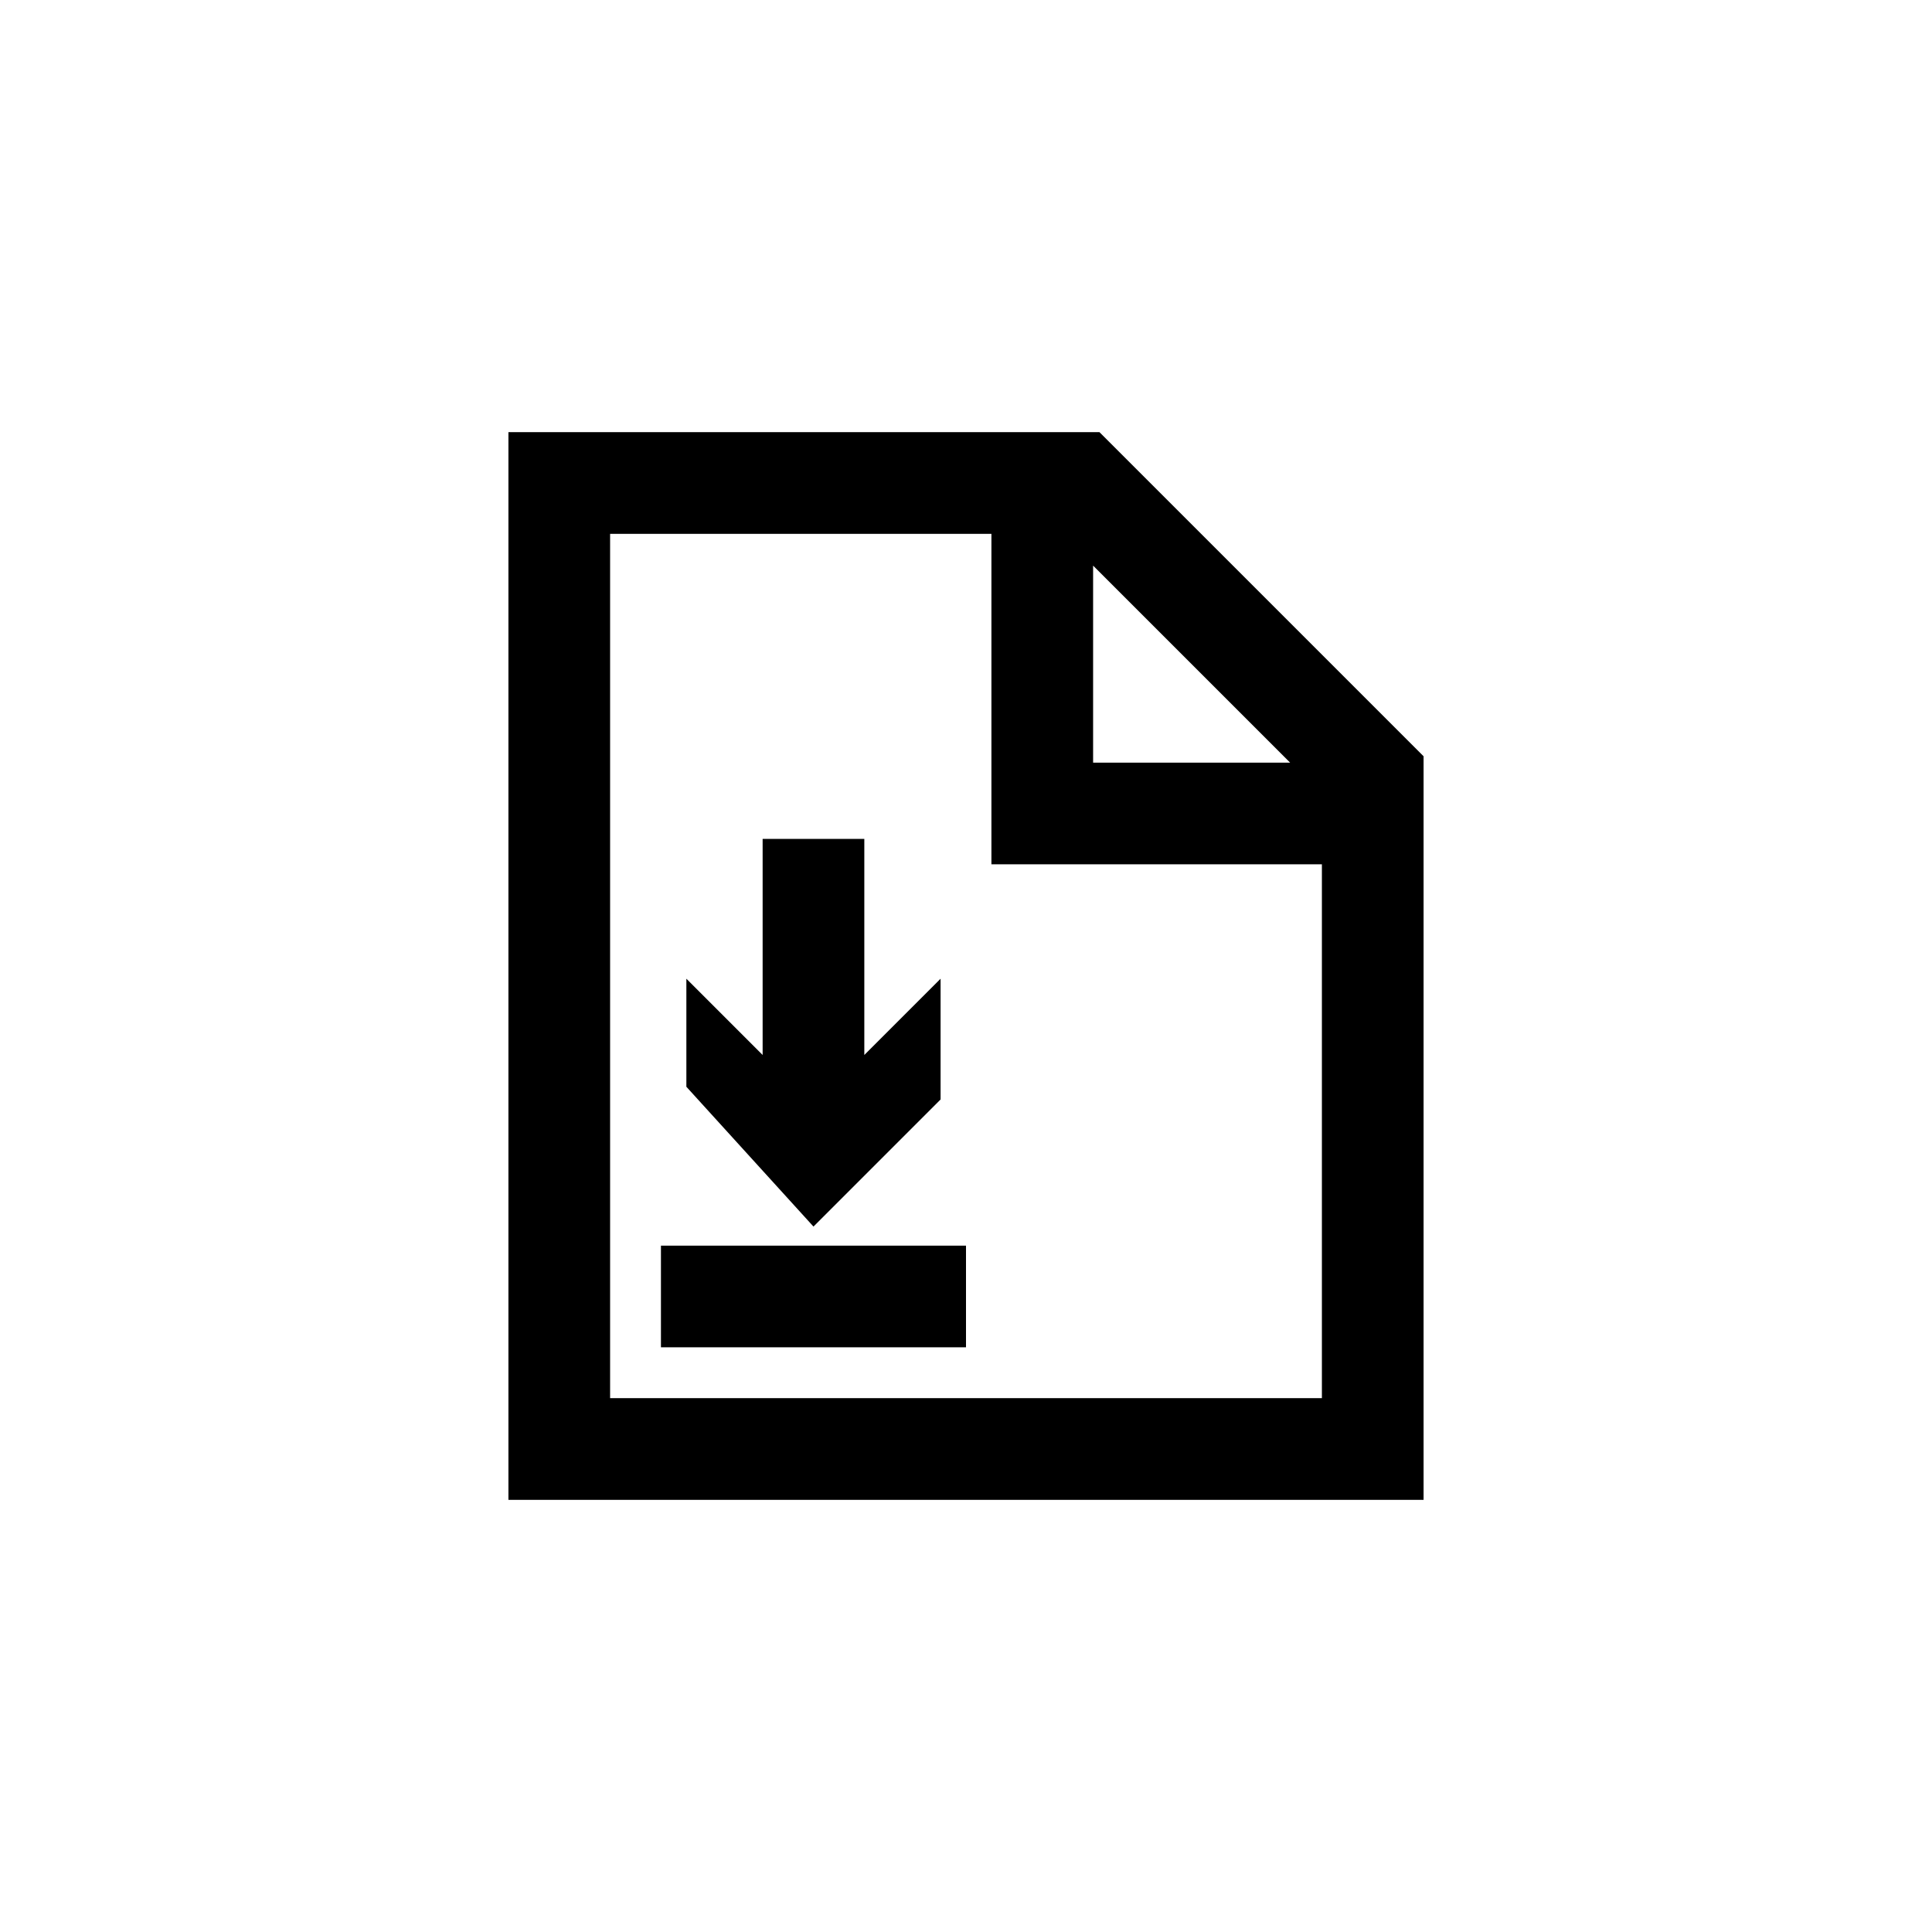
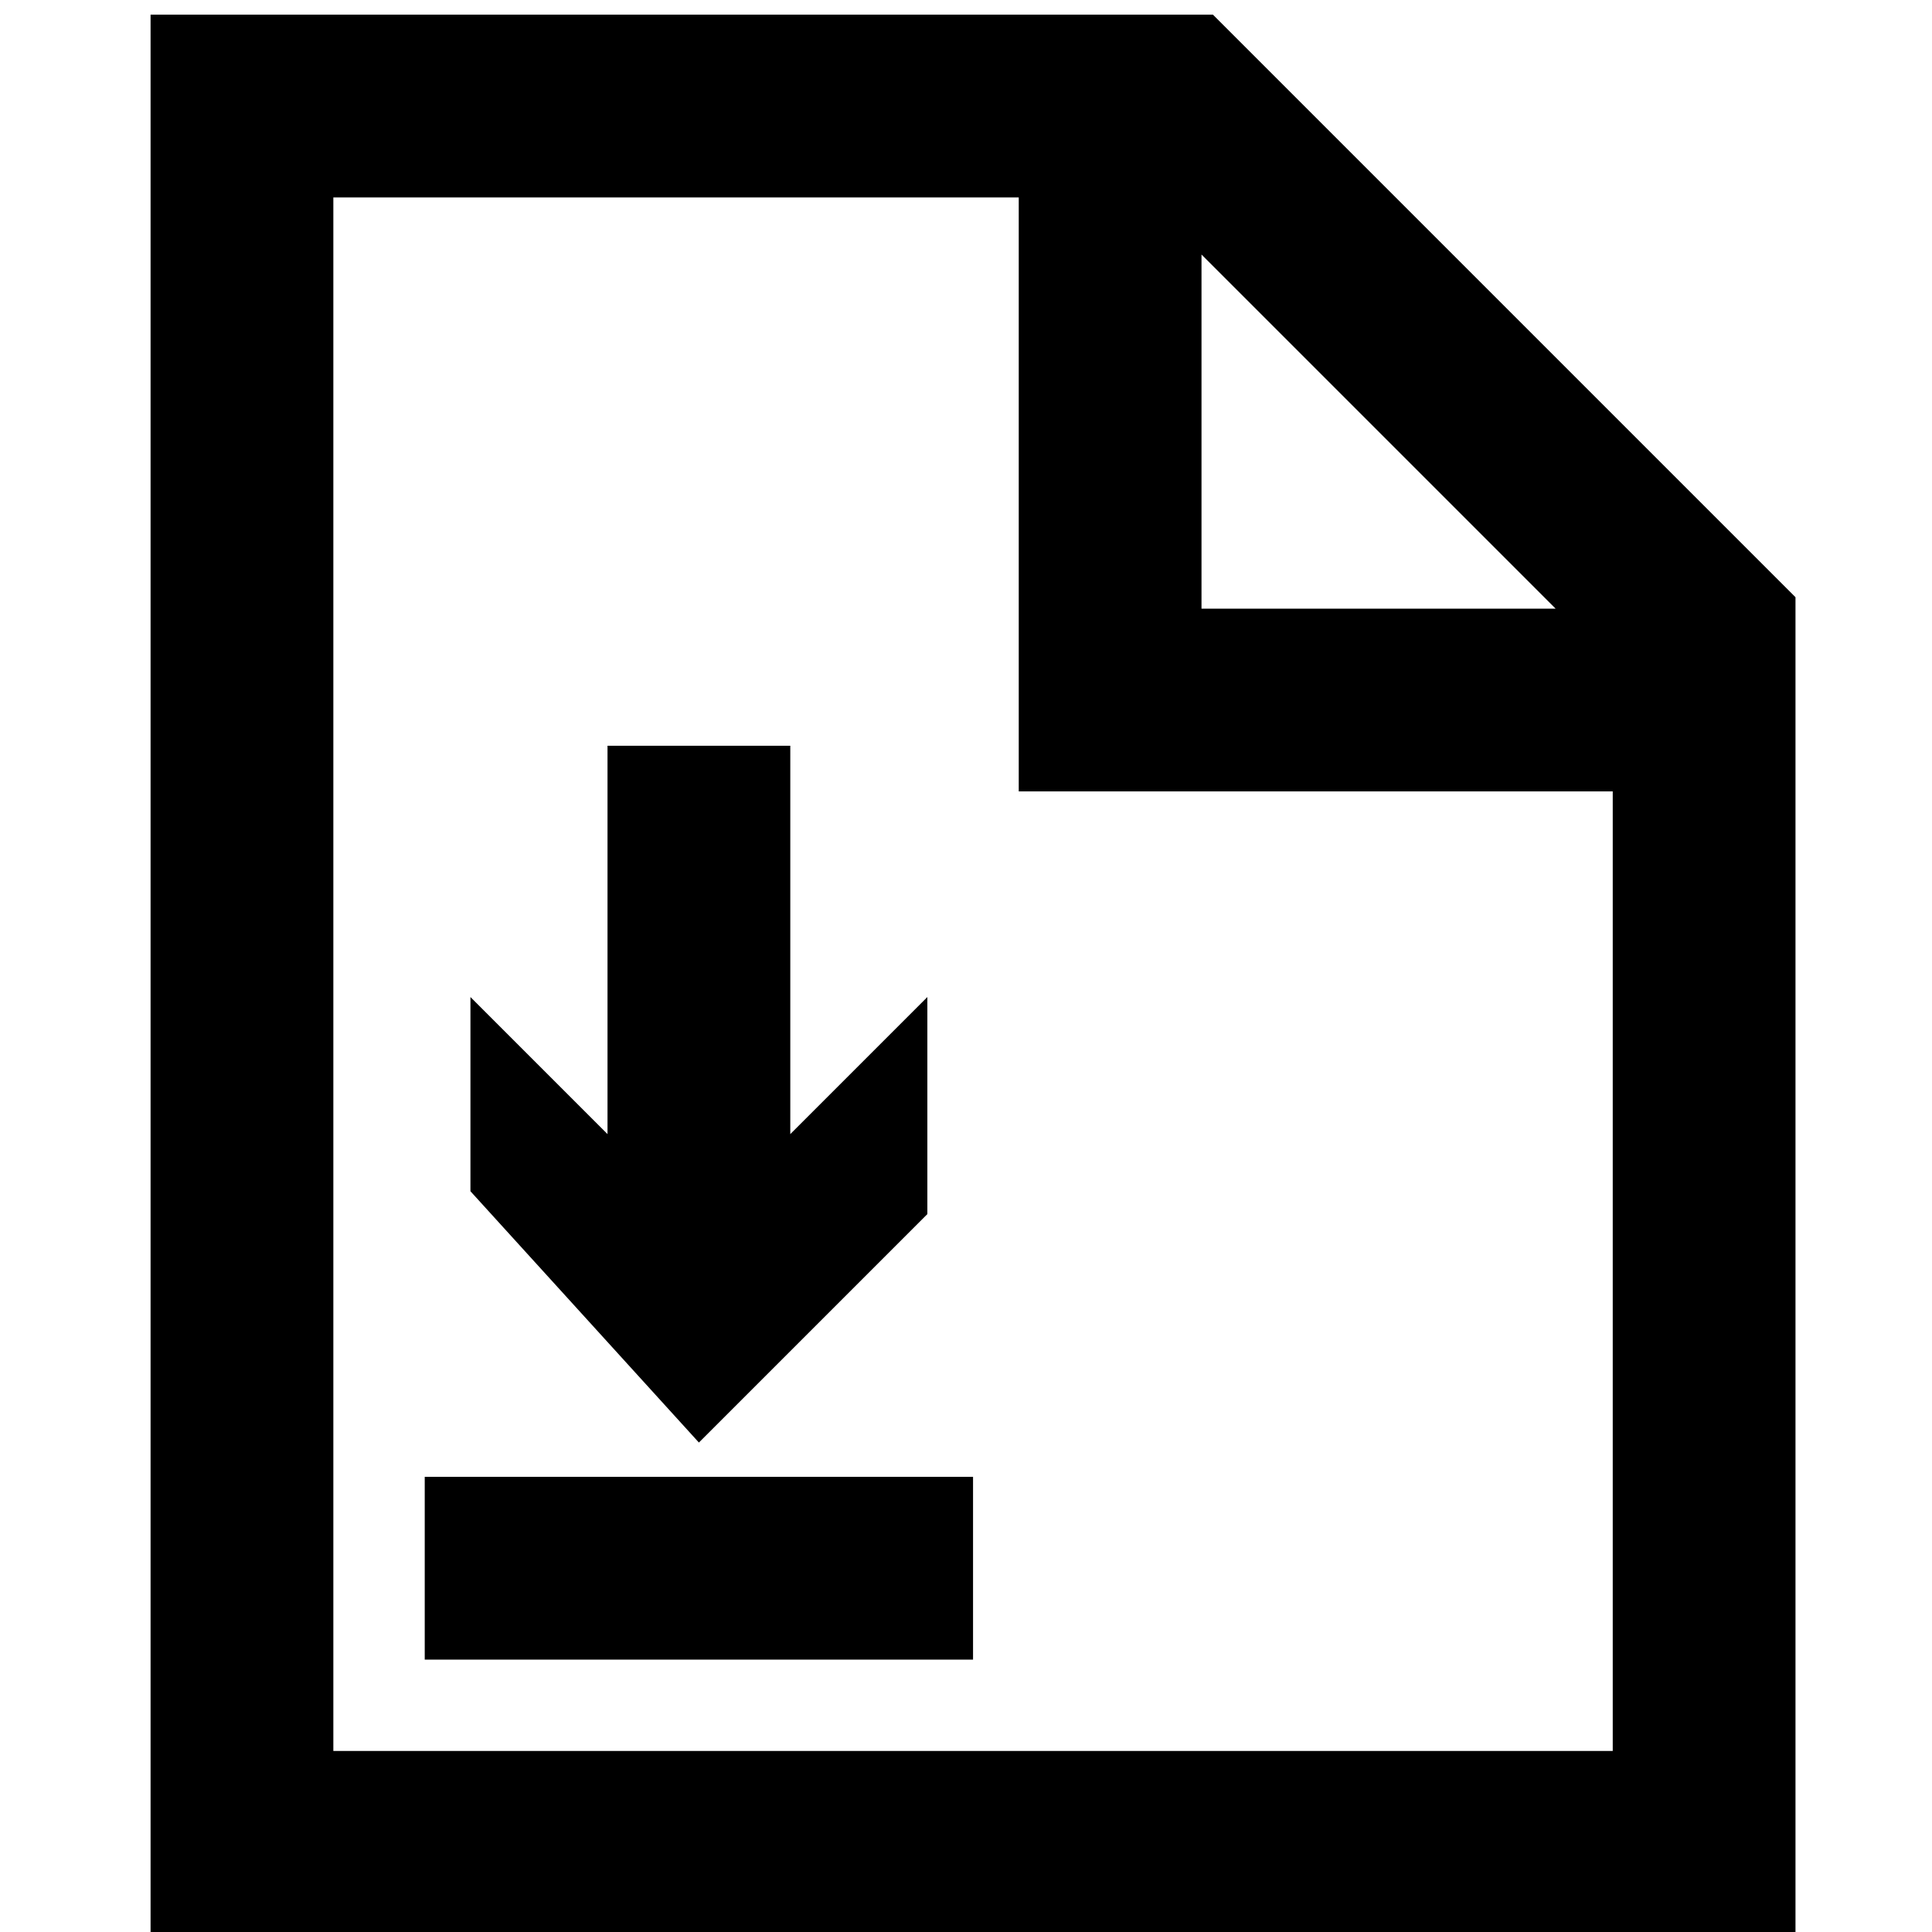
- <svg xmlns="http://www.w3.org/2000/svg" version="1.1" baseProfile="full" width="76" height="76" viewBox="0 0 76.00 76.00" enable-background="new 0 0 76.00 76.00" xml:space="preserve">
-   <path fill="#000000" fill-opacity="1" stroke-width="0.2" stroke-linejoin="round" d="M 20,17L 43.25,17L 56,29.75L 56,59L 20,59L 20,17 Z M 24,21L 24,55L 52,55L 52,34L 39,34L 39,21L 24,21 Z M 43,22.25L 43,30L 50.75,30L 43,22.25 Z M 30,33L 34,33L 34,41.5L 37,38.5L 37,43.25L 32,48.25L 27,42.75L 27,38.5L 30,41.5L 30,33 Z M 38,49L 38,53L 26,53L 26,49L 38,49 Z " />
+ <svg xmlns="http://www.w3.org/2000/svg" version="1.1" width="76" height="76" viewBox="0 0 76.00 76.00" enable-background="new 0 0 76.00 76.00" xml:space="preserve" id="svg2">
+   <defs id="defs8" />
+   <path d="m 5.923,0.576 41.79,0 22.917,22.917 0,52.574 -64.707,0 0,-75.492 z m 7.19,7.19 0,61.112 50.328,0 0,-37.746 -23.366,0 0,-23.366 -26.961,0 z m 34.151,2.247 0,13.93 13.93,0 -13.93,-13.93 z m -23.366,19.322 7.19,0 0,15.278 5.392,-5.392 0,8.538 -8.987,8.987 -8.987,-9.886 0,-7.639 5.392,5.392 0,-15.278 z m 14.379,28.759 0,7.19 -21.569,0 0,-7.19 21.569,0 z" id="path4" style="fill:#000000;fill-opacity:1;stroke-width:0.2;stroke-linejoin:round" />
</svg>
